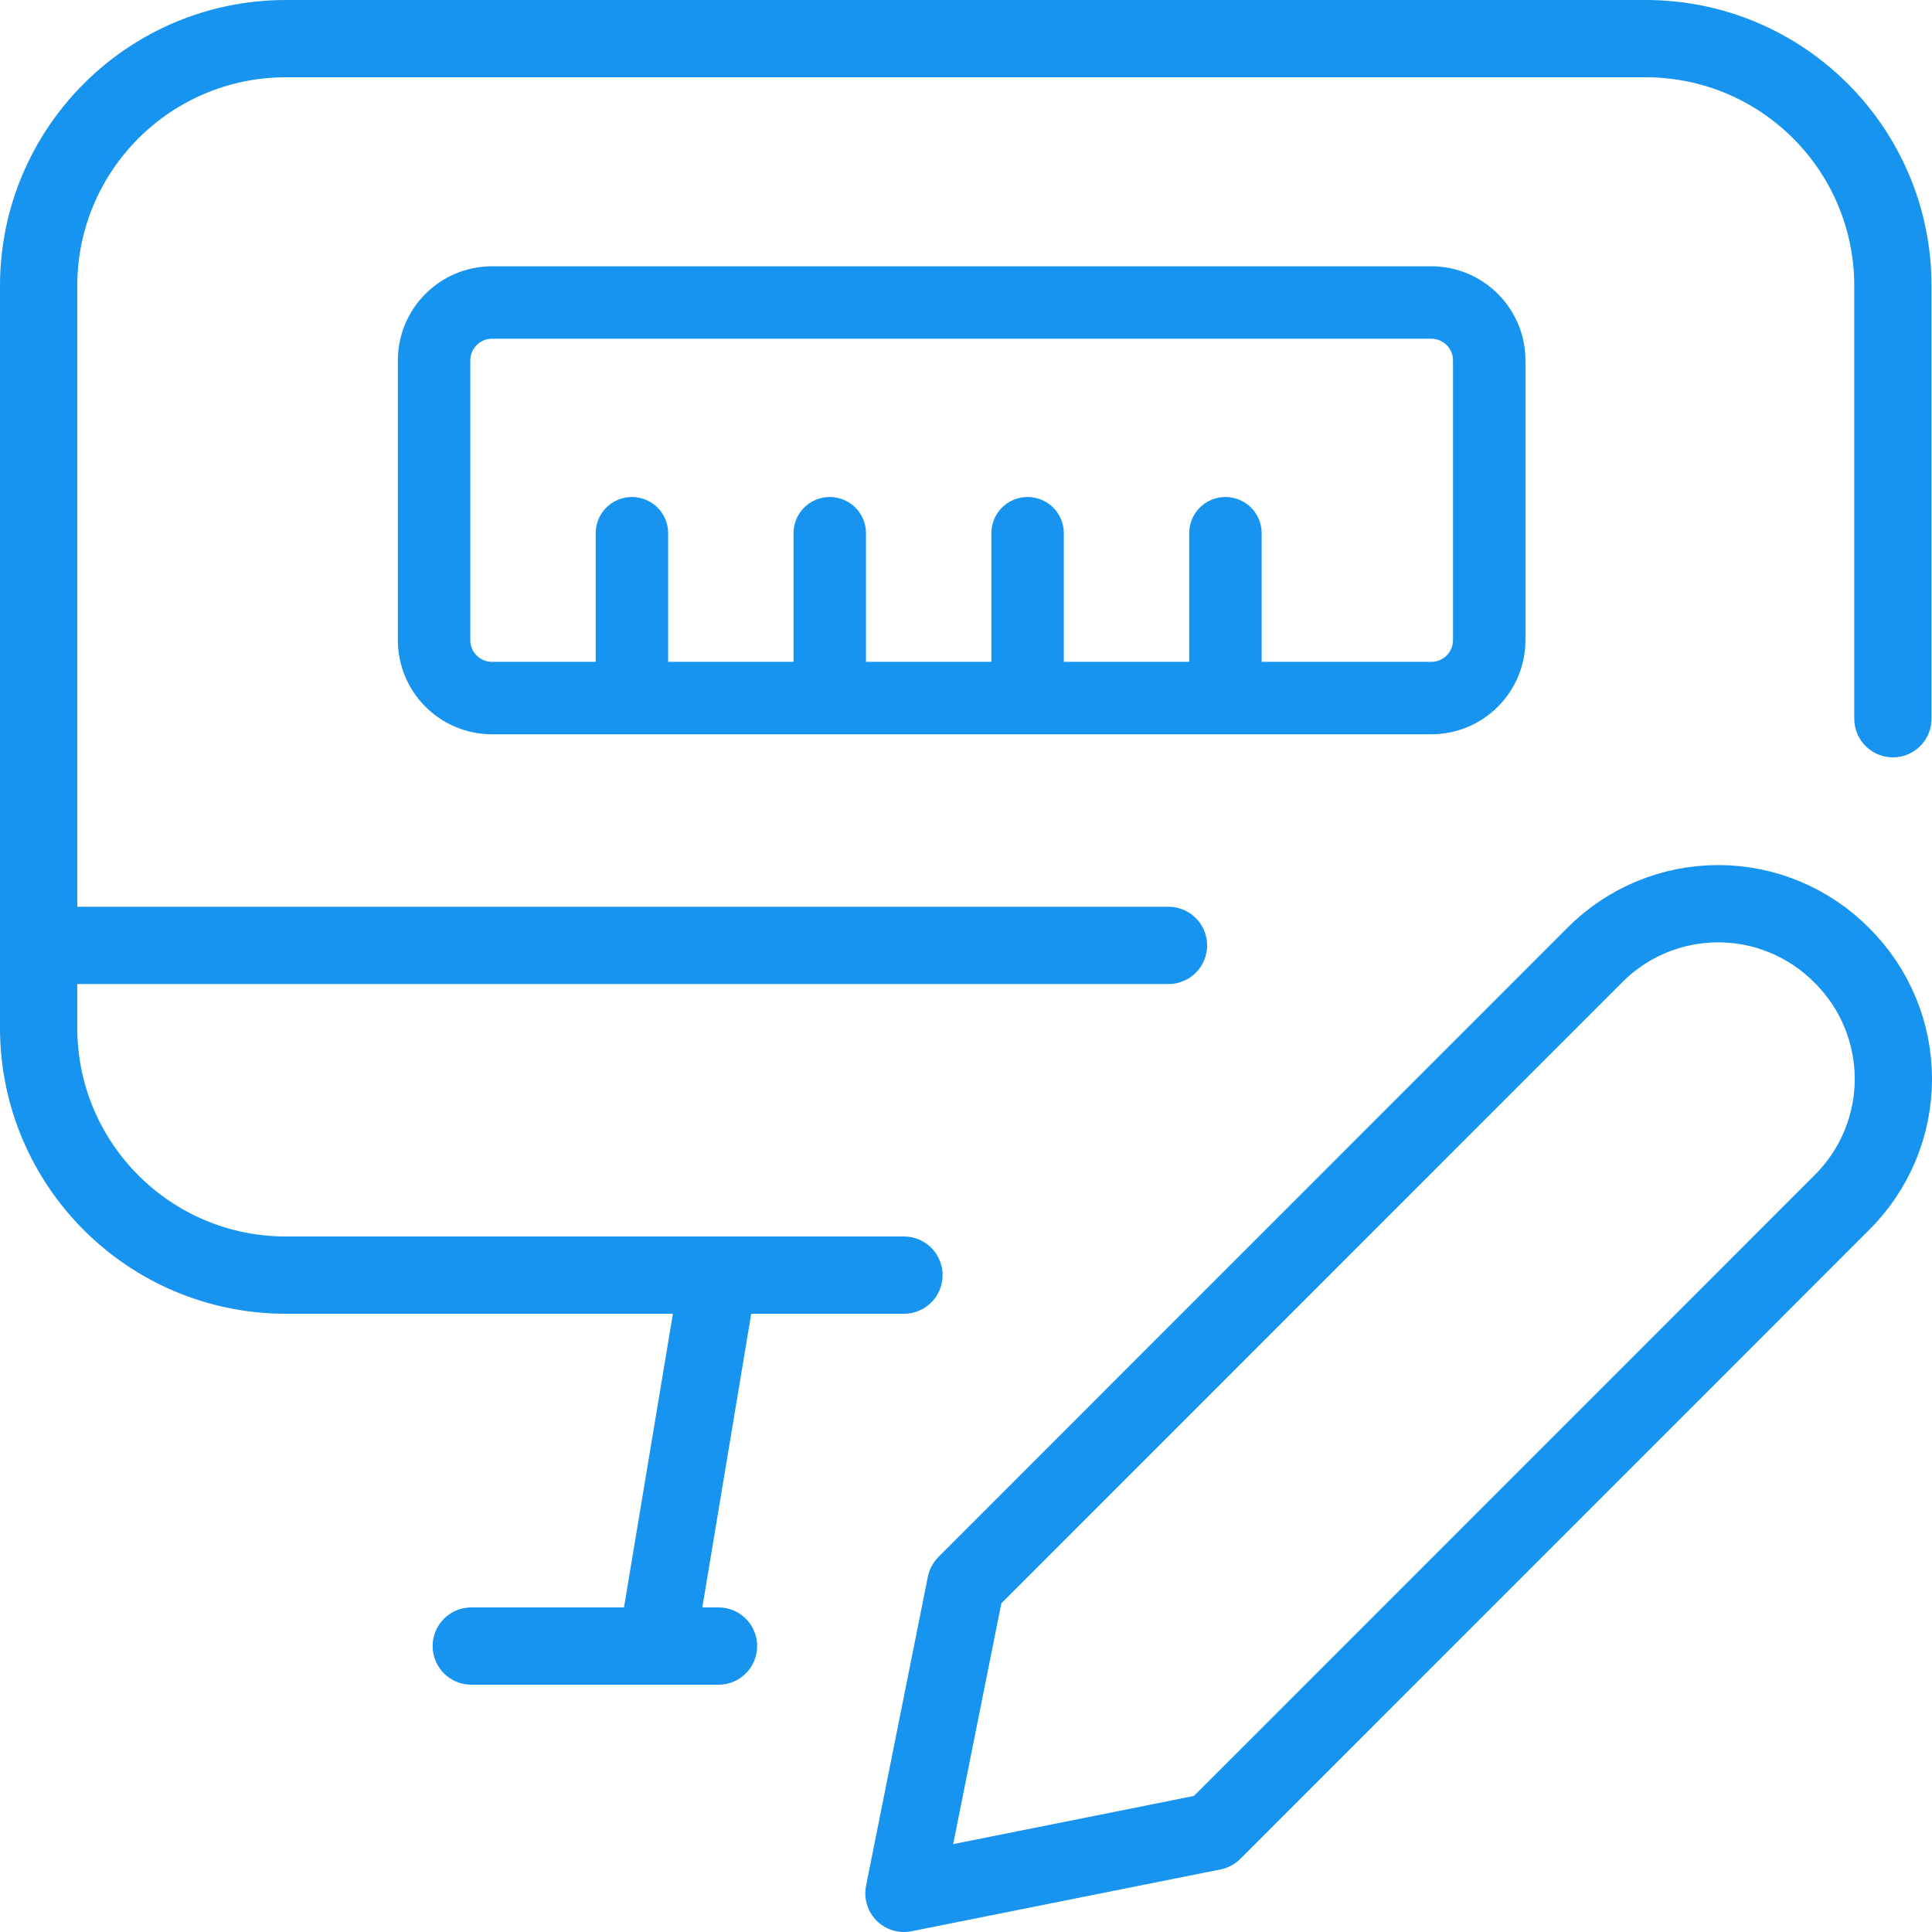
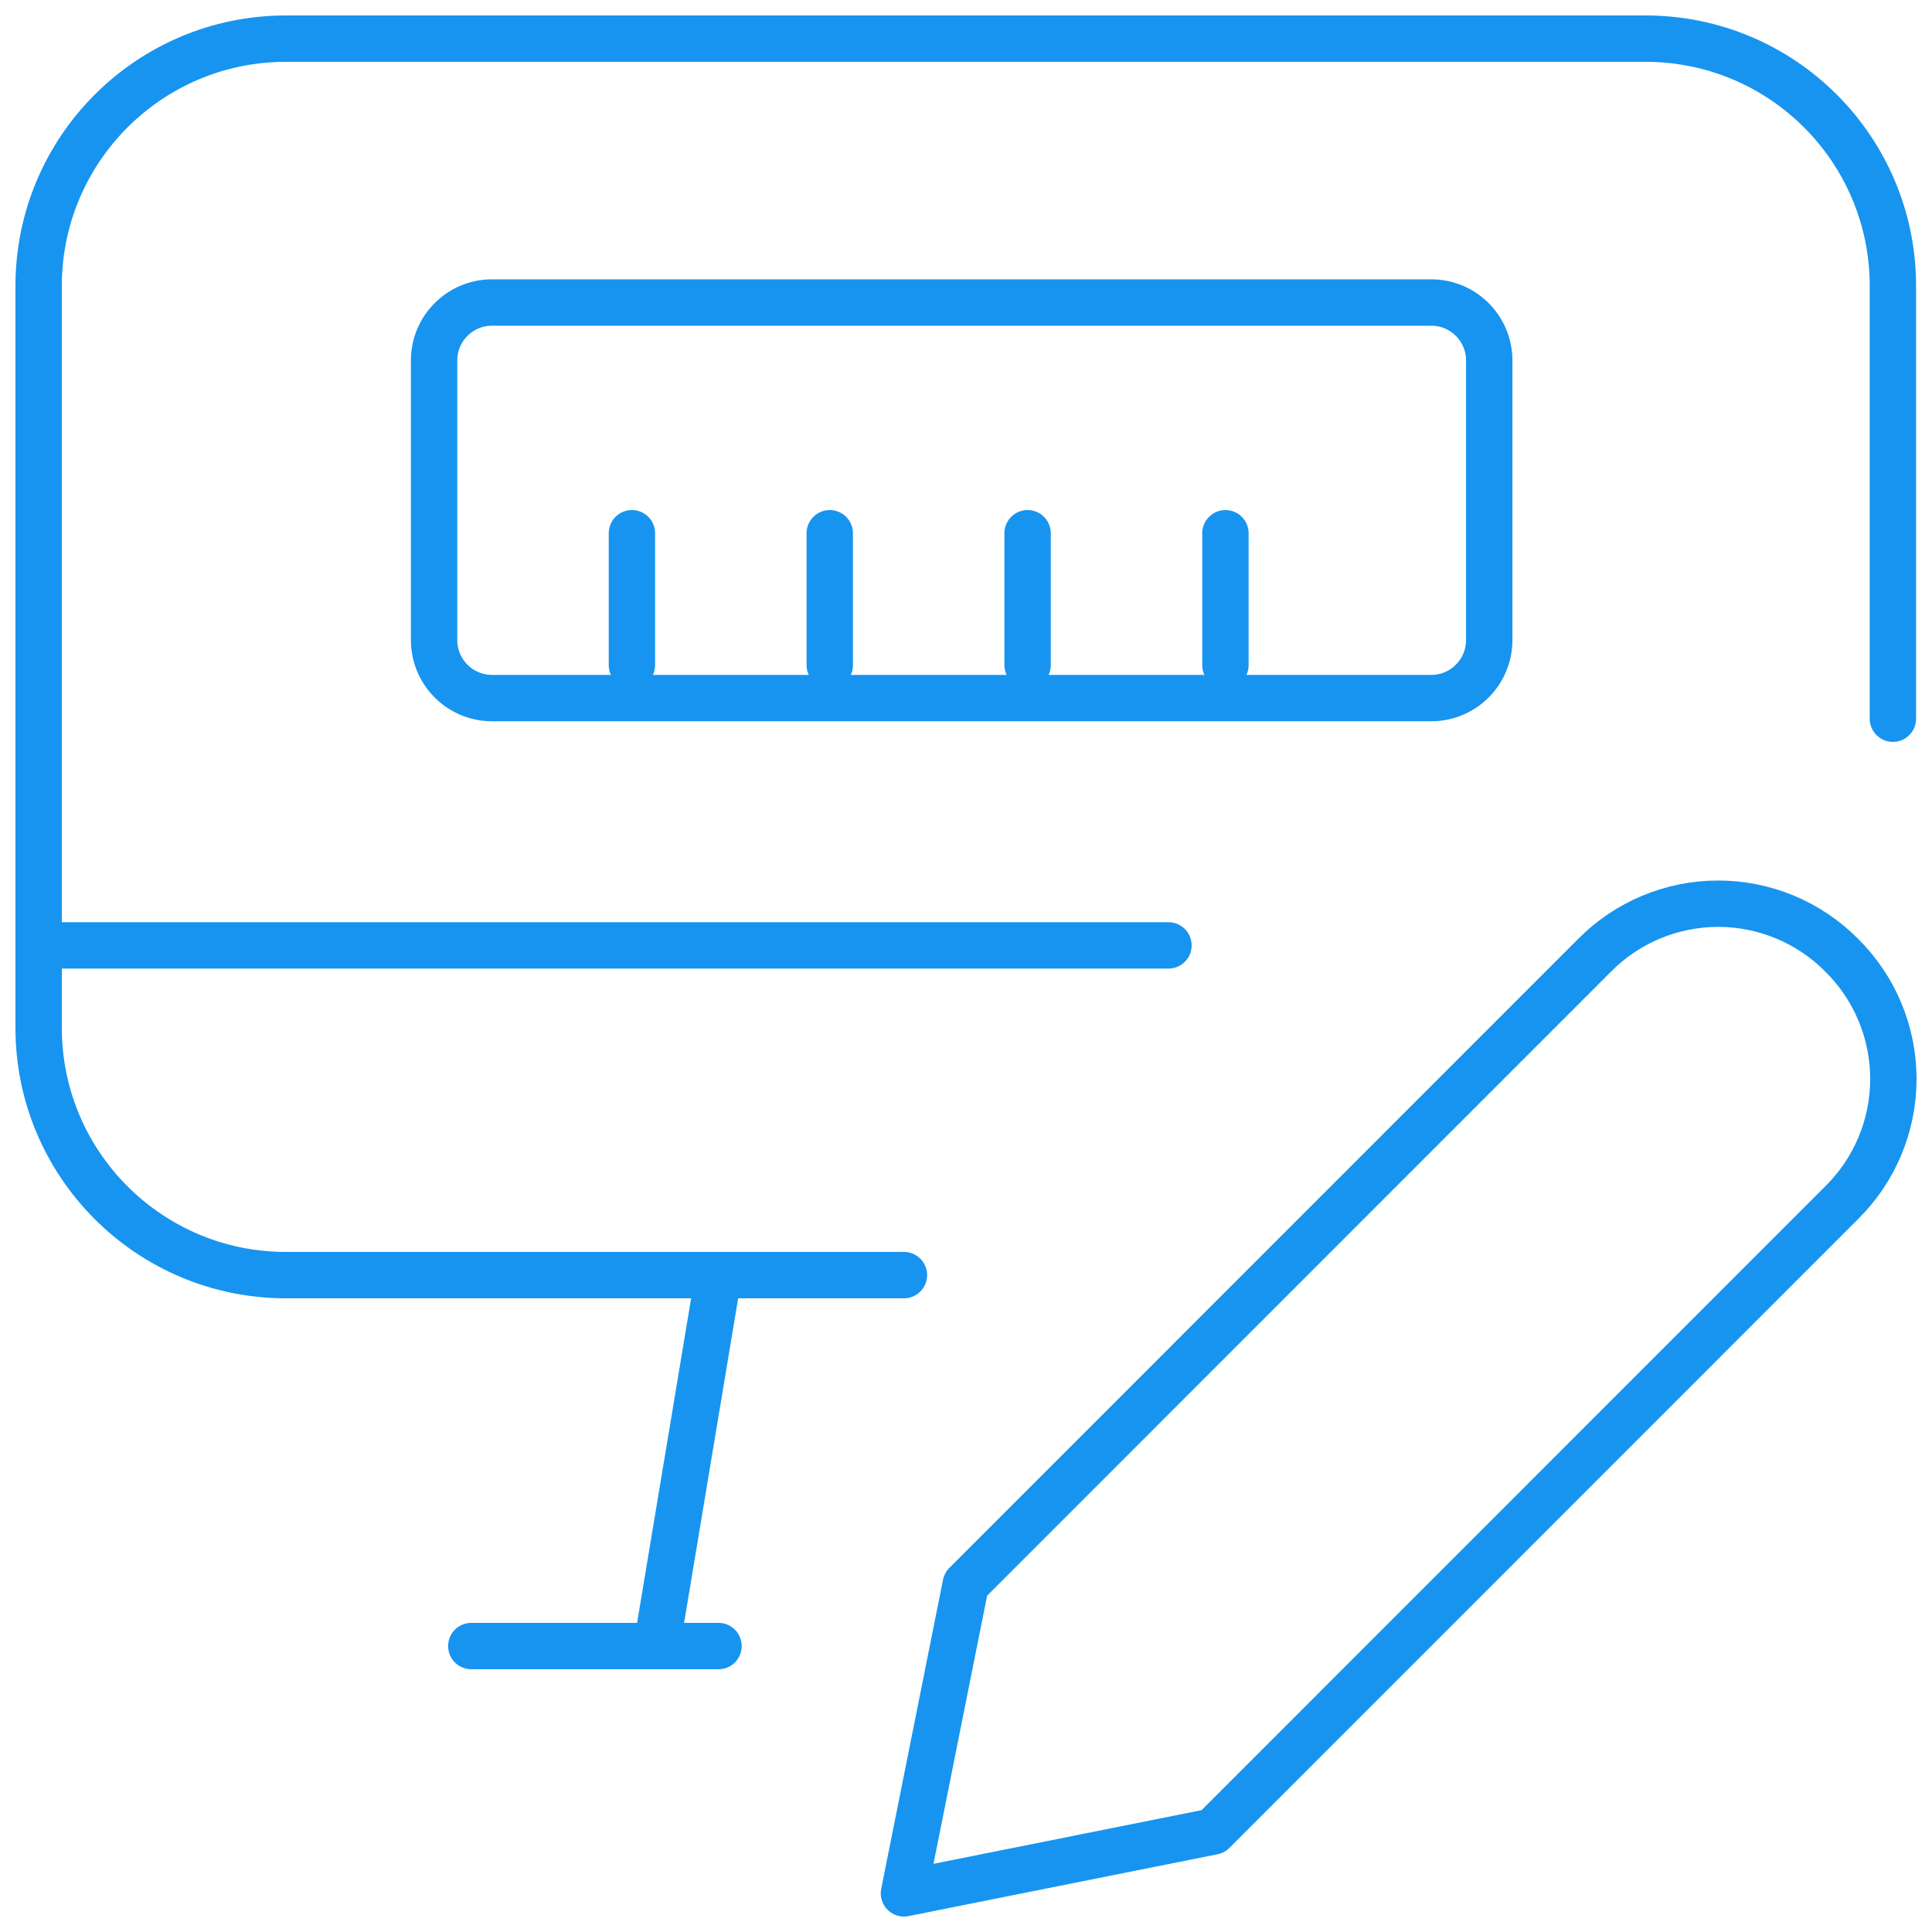
<svg xmlns="http://www.w3.org/2000/svg" width="50" height="50" viewBox="0 0 50 50">
-   <g stroke="#1794EF" fill="none" fill-rule="evenodd" stroke-linecap="round" stroke-linejoin="round">
-     <path stroke-width="2" d="m16.996 42.6 1.599-9.6M12.197 42.6h6.398M1 24.467h29.24" />
-     <g transform="rotate(-90 14.65 3.416)" stroke-width="1.875">
+   <g stroke="#1794EF" stroke-width="1.2" fill="none" fill-rule="evenodd" stroke-linecap="round" stroke-linejoin="round">
+     <path d="m16.996 42.6 1.599-9.6M12.197 42.6h6.398M1 24.467h29.24" />
+     <g transform="rotate(-90 14.65 3.416)">
      <rect width="10.237" height="27.307" rx="1.5" />
      <path d="M.853 5.12h3.413M.853 10.24h3.413M.853 15.36h3.413M.853 20.48h3.413" />
    </g>
-     <path d="M23.394 33H7.398A6.4 6.4 0 0 1 1 26.6V7.4A6.4 6.4 0 0 1 7.398 1h35.19a6.4 6.4 0 0 1 6.4 6.4v11.2M47.665 31.123 31.392 47.4 23.394 49l1.6-8 16.273-16.277a4.5 4.5 0 0 1 6.398 0h0a4.502 4.502 0 0 1 0 6.4z" stroke-width="2" />
+     <path d="M23.394 33H7.398A6.4 6.4 0 0 1 1 26.6V7.4A6.4 6.4 0 0 1 7.398 1h35.19a6.4 6.4 0 0 1 6.4 6.4v11.2M47.665 31.123 31.392 47.4 23.394 49l1.6-8 16.273-16.277a4.5 4.5 0 0 1 6.398 0h0a4.502 4.502 0 0 1 0 6.4z" />
  </g>
</svg>
